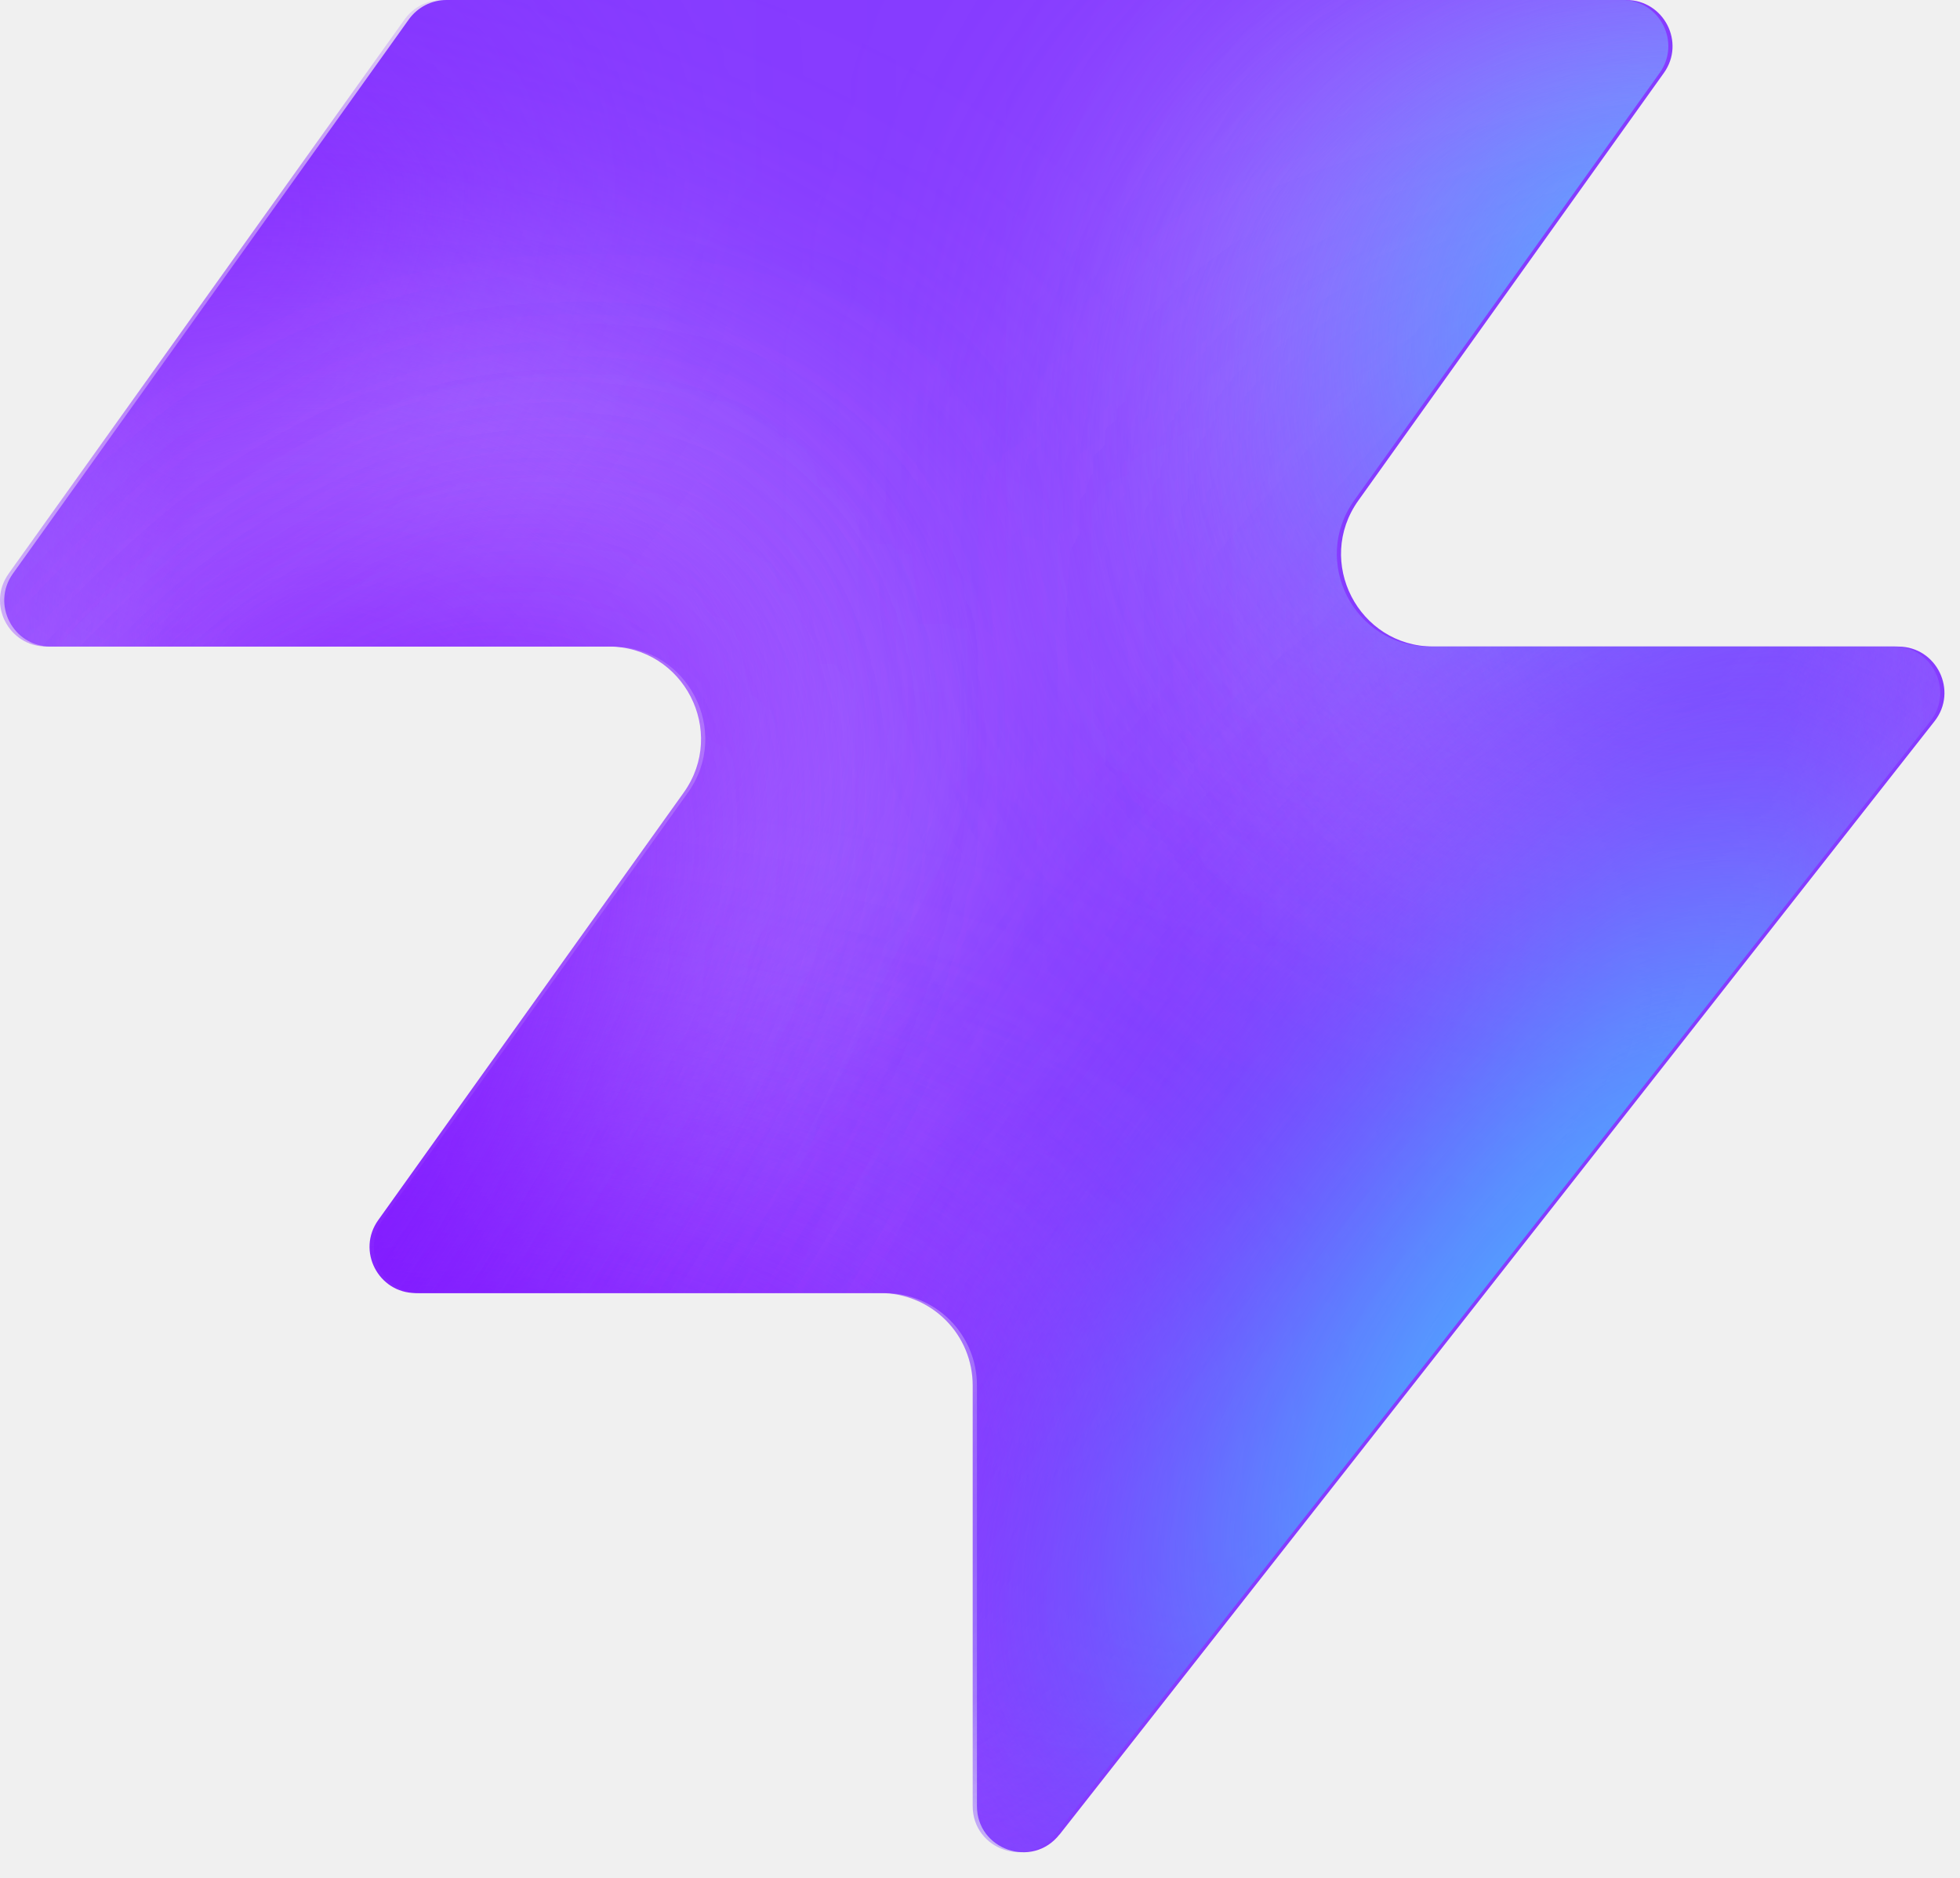
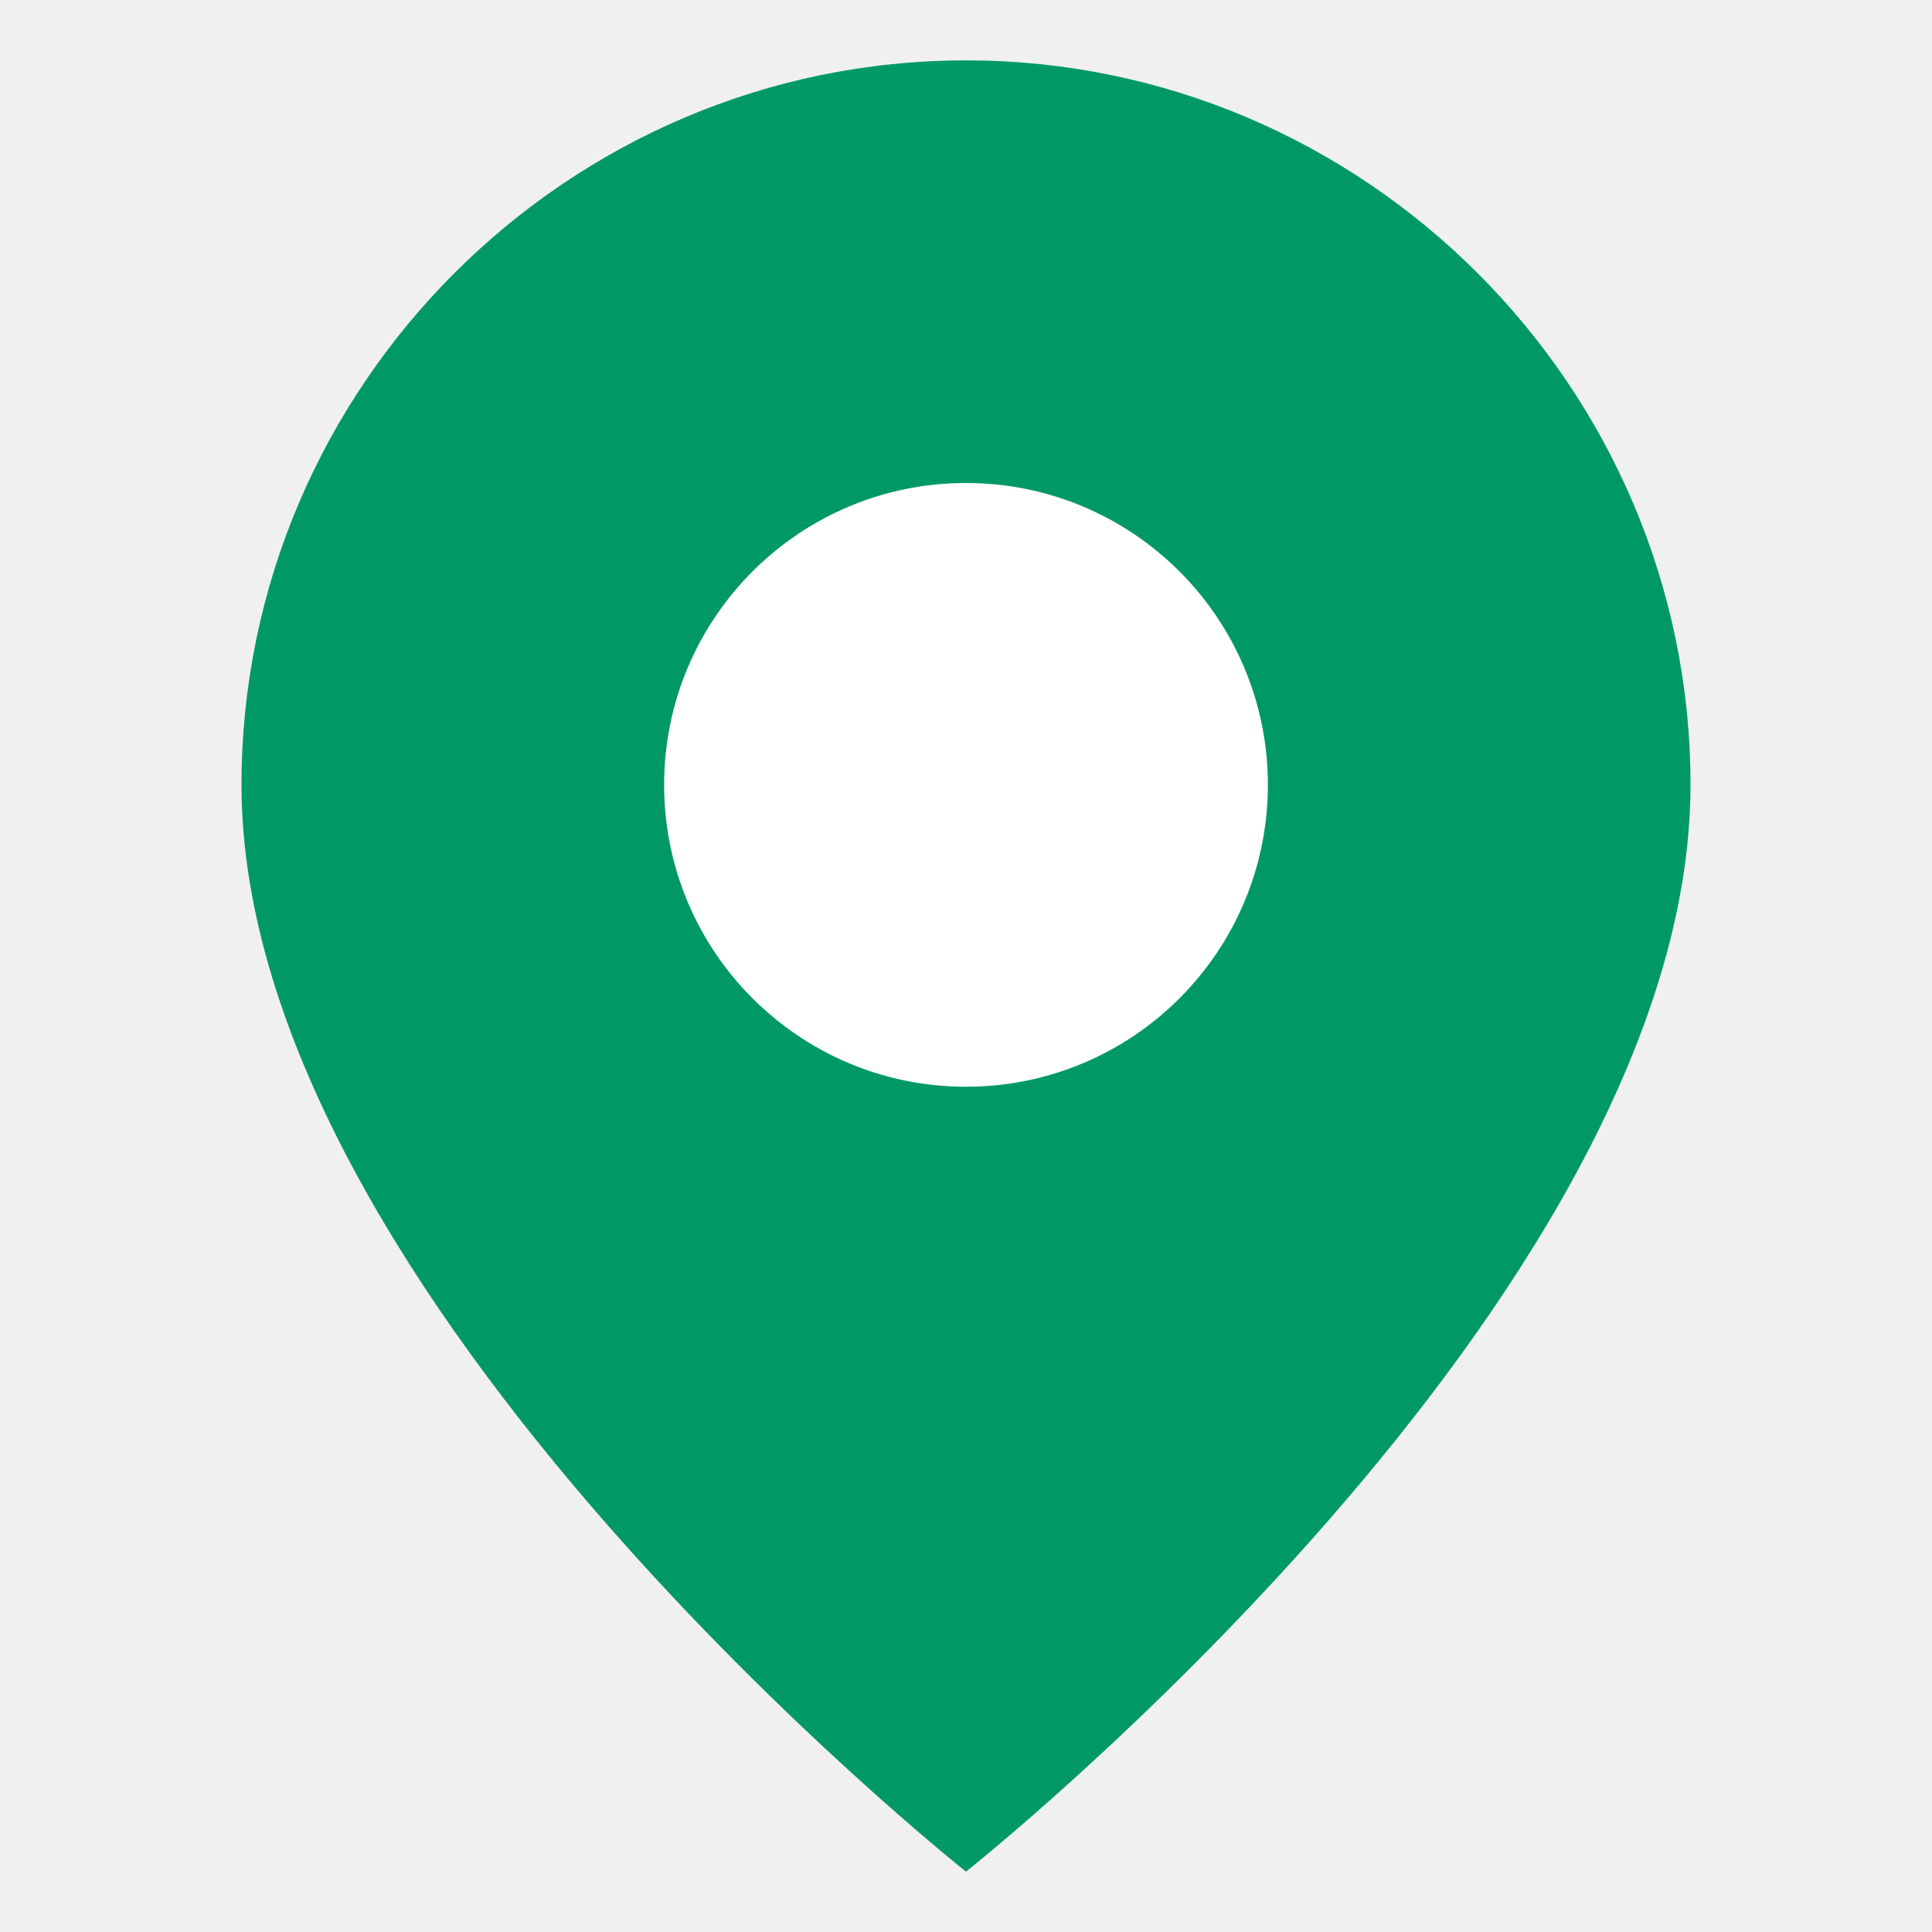
- <svg xmlns="http://www.w3.org/2000/svg" width="48" height="46" fill="none" viewBox="0 0 48 46">
-   <path fill="#863bff" d="M25.946 44.938c-.664.845-2.021.375-2.021-.698V33.937a2.26 2.26 0 0 0-2.262-2.262H10.287c-.92 0-1.456-1.04-.92-1.788l7.48-10.471c1.07-1.497 0-3.578-1.842-3.578H1.237c-.92 0-1.456-1.04-.92-1.788L10.013.474c.214-.297.556-.474.92-.474h28.894c.92 0 1.456 1.04.92 1.788l-7.48 10.471c-1.07 1.498 0 3.579 1.842 3.579h11.377c.943 0 1.473 1.088.89 1.83L25.947 44.94z" style="fill:#863bff;fill:color(display-p3 .525 .23 1);fill-opacity:1" />
-   <mask id="a" width="48" height="46" x="0" y="0" maskUnits="userSpaceOnUse" style="mask-type:alpha">
-     <path fill="#000" d="M25.842 44.938c-.664.844-2.021.375-2.021-.698V33.937a2.26 2.26 0 0 0-2.262-2.262H10.183c-.92 0-1.456-1.04-.92-1.788l7.48-10.471c1.07-1.498 0-3.579-1.842-3.579H1.133c-.92 0-1.456-1.04-.92-1.787L9.91.473c.214-.297.556-.474.92-.474h28.894c.92 0 1.456 1.04.92 1.788l-7.48 10.471c-1.07 1.498 0 3.578 1.842 3.578h11.377c.943 0 1.473 1.088.89 1.832L25.843 44.94z" style="fill:#000;fill-opacity:1" />
-   </mask>
-   <g mask="url(#a)">
-     <g filter="url(#b)">
-       <ellipse cx="5.508" cy="14.704" fill="#ede6ff" rx="5.508" ry="14.704" style="fill:#ede6ff;fill:color(display-p3 .927 .903 1);fill-opacity:1" transform="matrix(.00324 1 1 -.00324 -4.47 31.516)" />
-     </g>
-     <g filter="url(#c)">
-       <ellipse cx="10.399" cy="29.851" fill="#ede6ff" rx="10.399" ry="29.851" style="fill:#ede6ff;fill:color(display-p3 .927 .903 1);fill-opacity:1" transform="matrix(.00324 1 1 -.00324 -39.328 7.883)" />
-     </g>
-     <g filter="url(#d)">
-       <ellipse cx="5.508" cy="30.487" fill="#7e14ff" rx="5.508" ry="30.487" style="fill:#7e14ff;fill:color(display-p3 .492 .077 1);fill-opacity:1" transform="rotate(89.814 -25.913 -14.639)scale(1 -1)" />
-     </g>
-     <g filter="url(#e)">
-       <ellipse cx="5.508" cy="30.599" fill="#7e14ff" rx="5.508" ry="30.599" style="fill:#7e14ff;fill:color(display-p3 .492 .077 1);fill-opacity:1" transform="rotate(89.814 -32.644 -3.334)scale(1 -1)" />
-     </g>
-     <g filter="url(#f)">
-       <ellipse cx="5.508" cy="30.599" fill="#7e14ff" rx="5.508" ry="30.599" style="fill:#7e14ff;fill:color(display-p3 .492 .077 1);fill-opacity:1" transform="matrix(.00324 1 1 -.00324 -34.34 30.47)" />
-     </g>
-     <g filter="url(#g)">
-       <ellipse cx="14.072" cy="22.078" fill="#ede6ff" rx="14.072" ry="22.078" style="fill:#ede6ff;fill:color(display-p3 .927 .903 1);fill-opacity:1" transform="rotate(93.35 24.506 48.493)scale(-1 1)" />
-     </g>
-     <g filter="url(#h)">
-       <ellipse cx="3.47" cy="21.501" fill="#7e14ff" rx="3.47" ry="21.501" style="fill:#7e14ff;fill:color(display-p3 .492 .077 1);fill-opacity:1" transform="rotate(89.009 28.708 47.59)scale(-1 1)" />
-     </g>
-     <g filter="url(#i)">
-       <ellipse cx="3.47" cy="21.501" fill="#7e14ff" rx="3.47" ry="21.501" style="fill:#7e14ff;fill:color(display-p3 .492 .077 1);fill-opacity:1" transform="rotate(89.009 28.708 47.59)scale(-1 1)" />
-     </g>
-     <g filter="url(#j)">
-       <ellipse cx=".387" cy="8.972" fill="#7e14ff" rx="4.407" ry="29.108" style="fill:#7e14ff;fill:color(display-p3 .492 .077 1);fill-opacity:1" transform="rotate(39.51 .387 8.972)" />
-     </g>
-     <g filter="url(#k)">
-       <ellipse cx="47.523" cy="-6.092" fill="#7e14ff" rx="4.407" ry="29.108" style="fill:#7e14ff;fill:color(display-p3 .492 .077 1);fill-opacity:1" transform="rotate(37.892 47.523 -6.092)" />
-     </g>
-     <g filter="url(#l)">
-       <ellipse cx="41.412" cy="6.333" fill="#47bfff" rx="5.971" ry="9.665" style="fill:#47bfff;fill:color(display-p3 .28 .748 1);fill-opacity:1" transform="rotate(37.892 41.412 6.333)" />
-     </g>
-     <g filter="url(#m)">
-       <ellipse cx="-1.879" cy="38.332" fill="#7e14ff" rx="4.407" ry="29.108" style="fill:#7e14ff;fill:color(display-p3 .492 .077 1);fill-opacity:1" transform="rotate(37.892 -1.88 38.332)" />
-     </g>
-     <g filter="url(#n)">
-       <ellipse cx="-1.879" cy="38.332" fill="#7e14ff" rx="4.407" ry="29.108" style="fill:#7e14ff;fill:color(display-p3 .492 .077 1);fill-opacity:1" transform="rotate(37.892 -1.88 38.332)" />
-     </g>
-     <g filter="url(#o)">
-       <ellipse cx="35.651" cy="29.907" fill="#7e14ff" rx="4.407" ry="29.108" style="fill:#7e14ff;fill:color(display-p3 .492 .077 1);fill-opacity:1" transform="rotate(37.892 35.651 29.907)" />
-     </g>
-     <g filter="url(#p)">
-       <ellipse cx="38.418" cy="32.4" fill="#47bfff" rx="5.971" ry="15.297" style="fill:#47bfff;fill:color(display-p3 .28 .748 1);fill-opacity:1" transform="rotate(37.892 38.418 32.4)" />
-     </g>
-   </g>
-   <defs>
-     <filter id="b" width="60.045" height="41.654" x="-19.77" y="16.149" color-interpolation-filters="sRGB" filterUnits="userSpaceOnUse">
-       <feFlood flood-opacity="0" result="BackgroundImageFix" />
-       <feBlend in="SourceGraphic" in2="BackgroundImageFix" result="shape" />
-       <feGaussianBlur result="effect1_foregroundBlur_2002_17158" stdDeviation="7.659" />
-     </filter>
-     <filter id="c" width="90.34" height="51.437" x="-54.613" y="-7.533" color-interpolation-filters="sRGB" filterUnits="userSpaceOnUse">
-       <feFlood flood-opacity="0" result="BackgroundImageFix" />
-       <feBlend in="SourceGraphic" in2="BackgroundImageFix" result="shape" />
-       <feGaussianBlur result="effect1_foregroundBlur_2002_17158" stdDeviation="7.659" />
-     </filter>
-     <filter id="d" width="79.355" height="29.4" x="-49.64" y="2.03" color-interpolation-filters="sRGB" filterUnits="userSpaceOnUse">
-       <feFlood flood-opacity="0" result="BackgroundImageFix" />
-       <feBlend in="SourceGraphic" in2="BackgroundImageFix" result="shape" />
-       <feGaussianBlur result="effect1_foregroundBlur_2002_17158" stdDeviation="4.596" />
-     </filter>
-     <filter id="e" width="79.579" height="29.4" x="-45.045" y="20.029" color-interpolation-filters="sRGB" filterUnits="userSpaceOnUse">
-       <feFlood flood-opacity="0" result="BackgroundImageFix" />
-       <feBlend in="SourceGraphic" in2="BackgroundImageFix" result="shape" />
-       <feGaussianBlur result="effect1_foregroundBlur_2002_17158" stdDeviation="4.596" />
-     </filter>
-     <filter id="f" width="79.579" height="29.4" x="-43.513" y="21.178" color-interpolation-filters="sRGB" filterUnits="userSpaceOnUse">
-       <feFlood flood-opacity="0" result="BackgroundImageFix" />
-       <feBlend in="SourceGraphic" in2="BackgroundImageFix" result="shape" />
-       <feGaussianBlur result="effect1_foregroundBlur_2002_17158" stdDeviation="4.596" />
-     </filter>
-     <filter id="g" width="74.749" height="58.852" x="15.756" y="-17.901" color-interpolation-filters="sRGB" filterUnits="userSpaceOnUse">
-       <feFlood flood-opacity="0" result="BackgroundImageFix" />
-       <feBlend in="SourceGraphic" in2="BackgroundImageFix" result="shape" />
-       <feGaussianBlur result="effect1_foregroundBlur_2002_17158" stdDeviation="7.659" />
-     </filter>
-     <filter id="h" width="61.377" height="25.362" x="23.548" y="2.284" color-interpolation-filters="sRGB" filterUnits="userSpaceOnUse">
-       <feFlood flood-opacity="0" result="BackgroundImageFix" />
-       <feBlend in="SourceGraphic" in2="BackgroundImageFix" result="shape" />
-       <feGaussianBlur result="effect1_foregroundBlur_2002_17158" stdDeviation="4.596" />
-     </filter>
-     <filter id="i" width="61.377" height="25.362" x="23.548" y="2.284" color-interpolation-filters="sRGB" filterUnits="userSpaceOnUse">
-       <feFlood flood-opacity="0" result="BackgroundImageFix" />
-       <feBlend in="SourceGraphic" in2="BackgroundImageFix" result="shape" />
-       <feGaussianBlur result="effect1_foregroundBlur_2002_17158" stdDeviation="4.596" />
-     </filter>
-     <filter id="j" width="56.045" height="63.649" x="-27.636" y="-22.853" color-interpolation-filters="sRGB" filterUnits="userSpaceOnUse">
-       <feFlood flood-opacity="0" result="BackgroundImageFix" />
-       <feBlend in="SourceGraphic" in2="BackgroundImageFix" result="shape" />
-       <feGaussianBlur result="effect1_foregroundBlur_2002_17158" stdDeviation="4.596" />
-     </filter>
-     <filter id="k" width="54.814" height="64.646" x="20.116" y="-38.415" color-interpolation-filters="sRGB" filterUnits="userSpaceOnUse">
-       <feFlood flood-opacity="0" result="BackgroundImageFix" />
-       <feBlend in="SourceGraphic" in2="BackgroundImageFix" result="shape" />
-       <feGaussianBlur result="effect1_foregroundBlur_2002_17158" stdDeviation="4.596" />
-     </filter>
-     <filter id="l" width="33.541" height="35.313" x="24.641" y="-11.323" color-interpolation-filters="sRGB" filterUnits="userSpaceOnUse">
-       <feFlood flood-opacity="0" result="BackgroundImageFix" />
-       <feBlend in="SourceGraphic" in2="BackgroundImageFix" result="shape" />
-       <feGaussianBlur result="effect1_foregroundBlur_2002_17158" stdDeviation="4.596" />
-     </filter>
-     <filter id="m" width="54.814" height="64.646" x="-29.286" y="6.009" color-interpolation-filters="sRGB" filterUnits="userSpaceOnUse">
-       <feFlood flood-opacity="0" result="BackgroundImageFix" />
-       <feBlend in="SourceGraphic" in2="BackgroundImageFix" result="shape" />
-       <feGaussianBlur result="effect1_foregroundBlur_2002_17158" stdDeviation="4.596" />
-     </filter>
-     <filter id="n" width="54.814" height="64.646" x="-29.286" y="6.009" color-interpolation-filters="sRGB" filterUnits="userSpaceOnUse">
-       <feFlood flood-opacity="0" result="BackgroundImageFix" />
-       <feBlend in="SourceGraphic" in2="BackgroundImageFix" result="shape" />
-       <feGaussianBlur result="effect1_foregroundBlur_2002_17158" stdDeviation="4.596" />
-     </filter>
-     <filter id="o" width="54.814" height="64.646" x="8.244" y="-2.416" color-interpolation-filters="sRGB" filterUnits="userSpaceOnUse">
-       <feFlood flood-opacity="0" result="BackgroundImageFix" />
-       <feBlend in="SourceGraphic" in2="BackgroundImageFix" result="shape" />
-       <feGaussianBlur result="effect1_foregroundBlur_2002_17158" stdDeviation="4.596" />
-     </filter>
-     <filter id="p" width="39.409" height="43.623" x="18.713" y="10.588" color-interpolation-filters="sRGB" filterUnits="userSpaceOnUse">
-       <feFlood flood-opacity="0" result="BackgroundImageFix" />
-       <feBlend in="SourceGraphic" in2="BackgroundImageFix" result="shape" />
-       <feGaussianBlur result="effect1_foregroundBlur_2002_17158" stdDeviation="4.596" />
-     </filter>
-   </defs>
+ <svg xmlns="http://www.w3.org/2000/svg" viewBox="0 0 32 32">
+   <path fill="#009966" d="M16 1C9.4 1 4 6.4 4 13c0 8.5 12 18 12 18s12-9.5 12-18C28 6.4 22.6 1 16 1Z" />
+   <circle cx="16" cy="13" r="5" fill="white" />
</svg>
